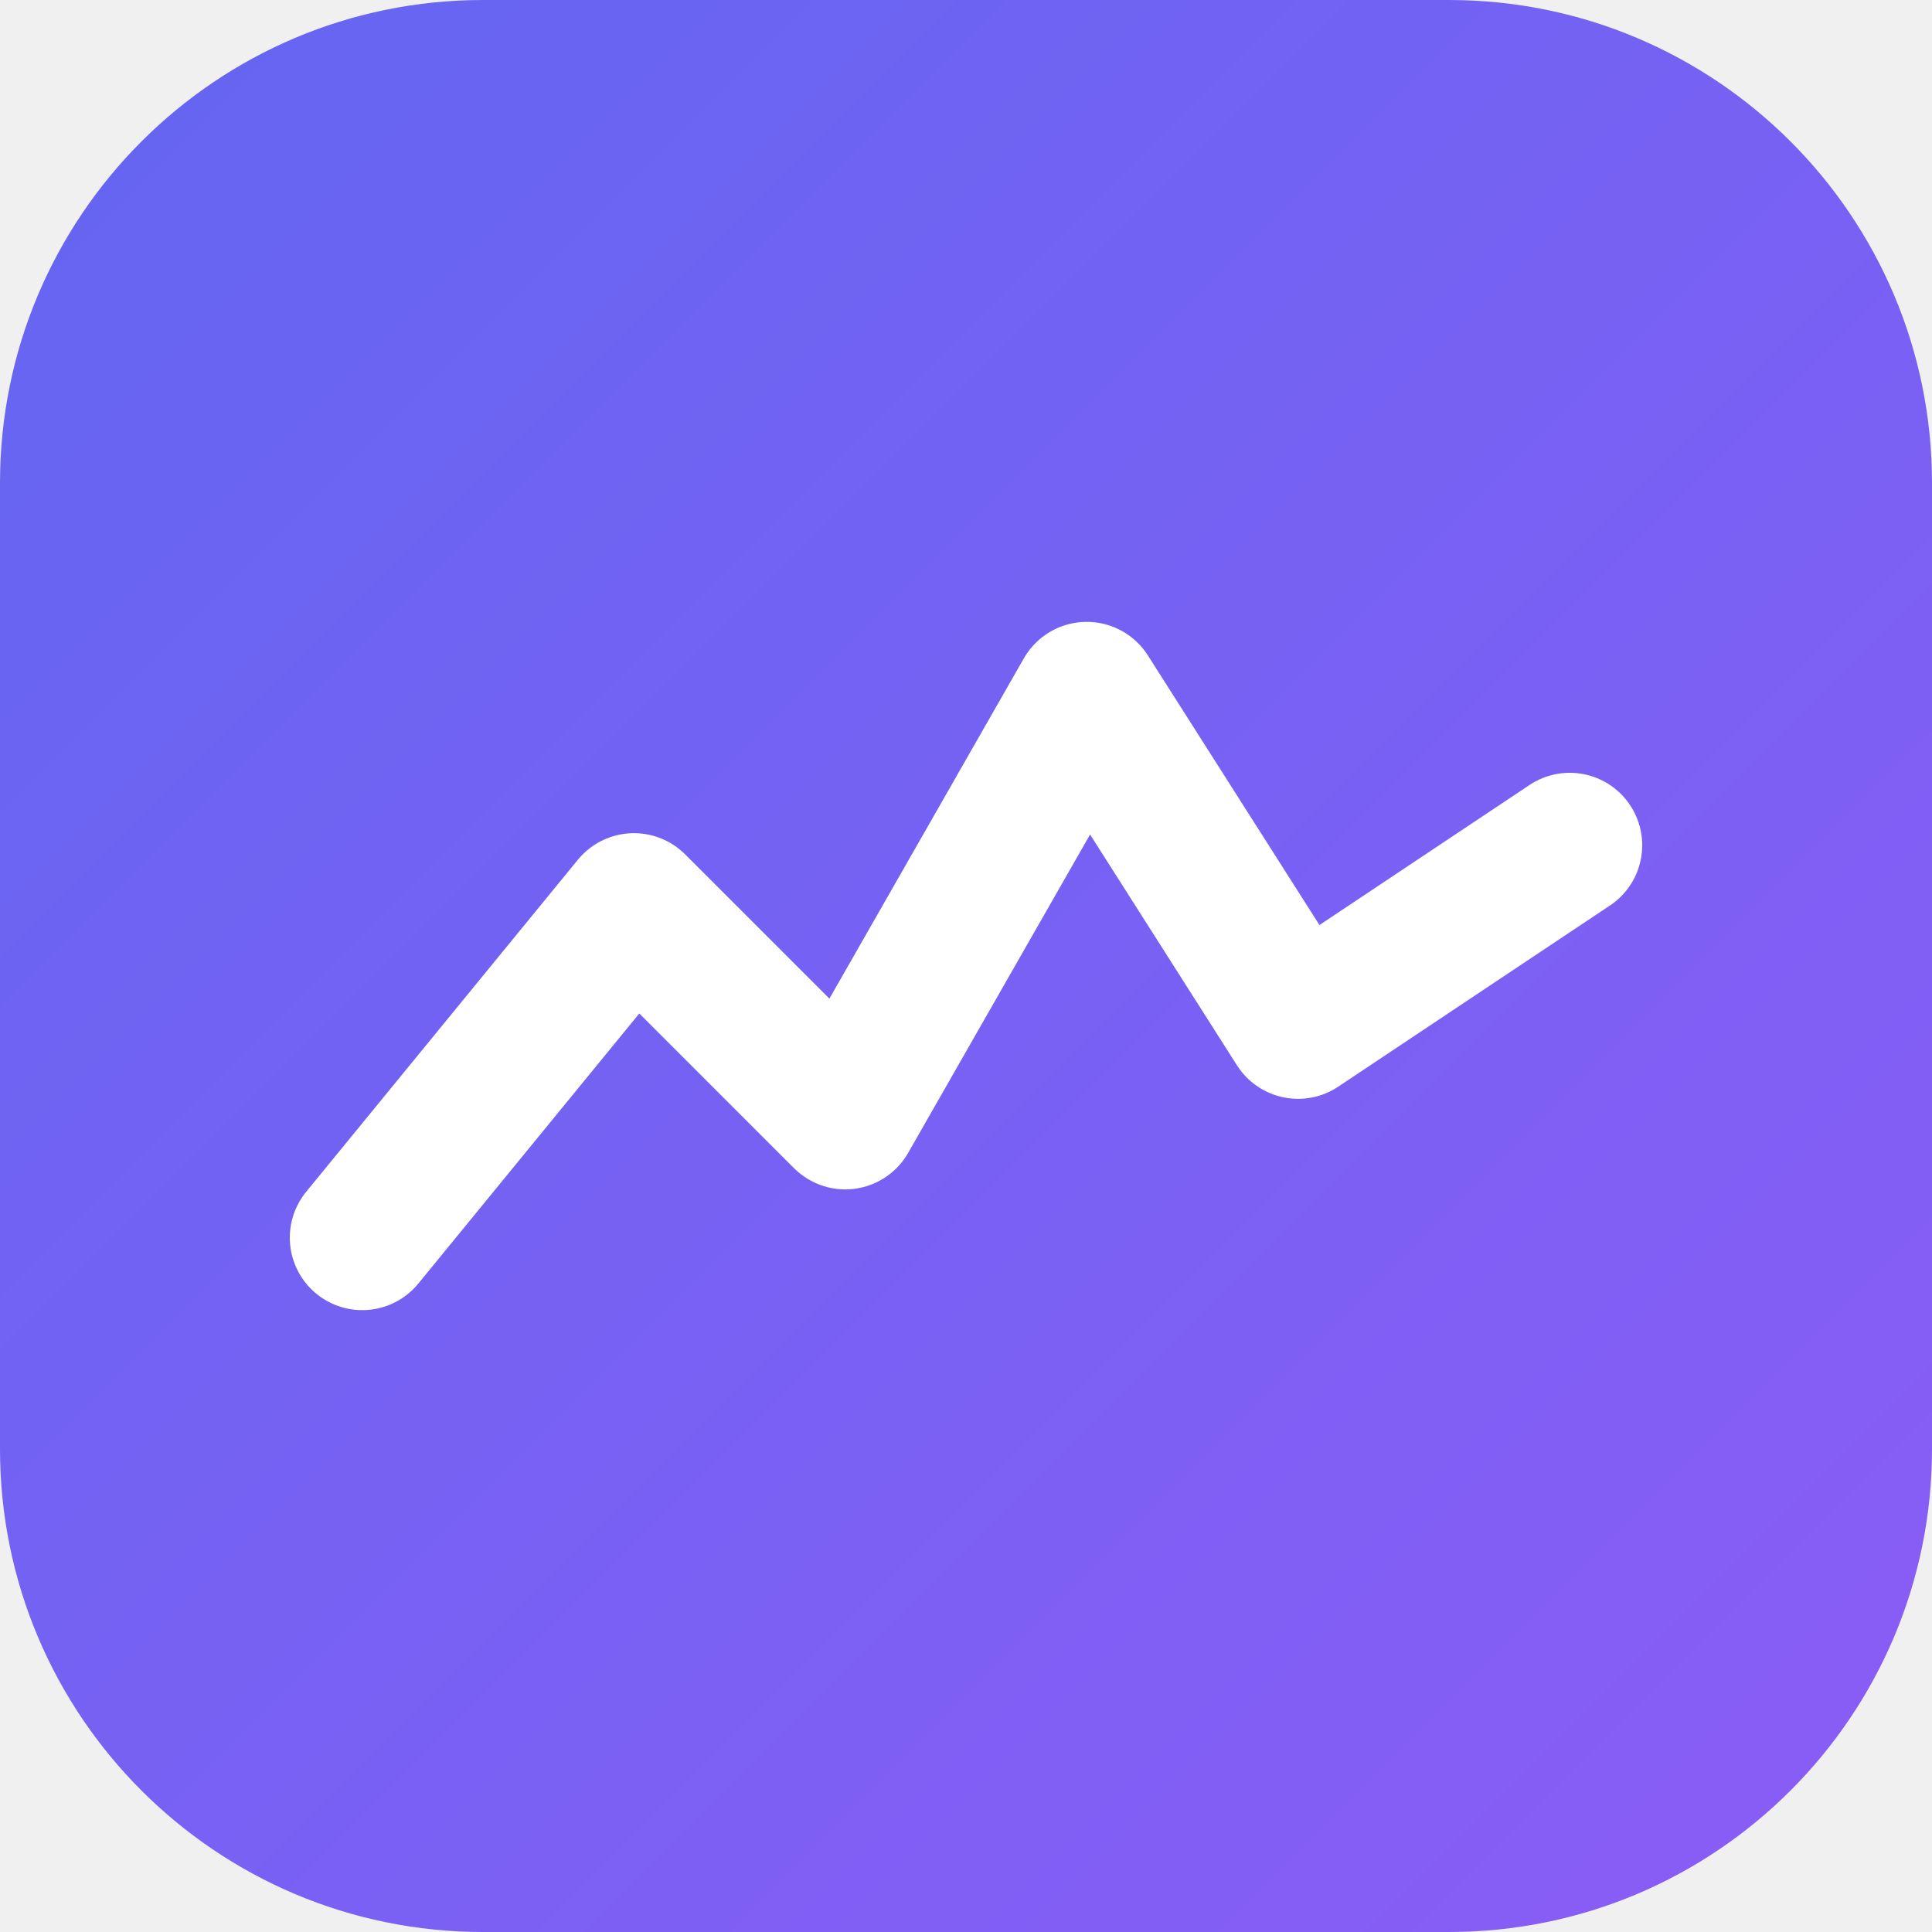
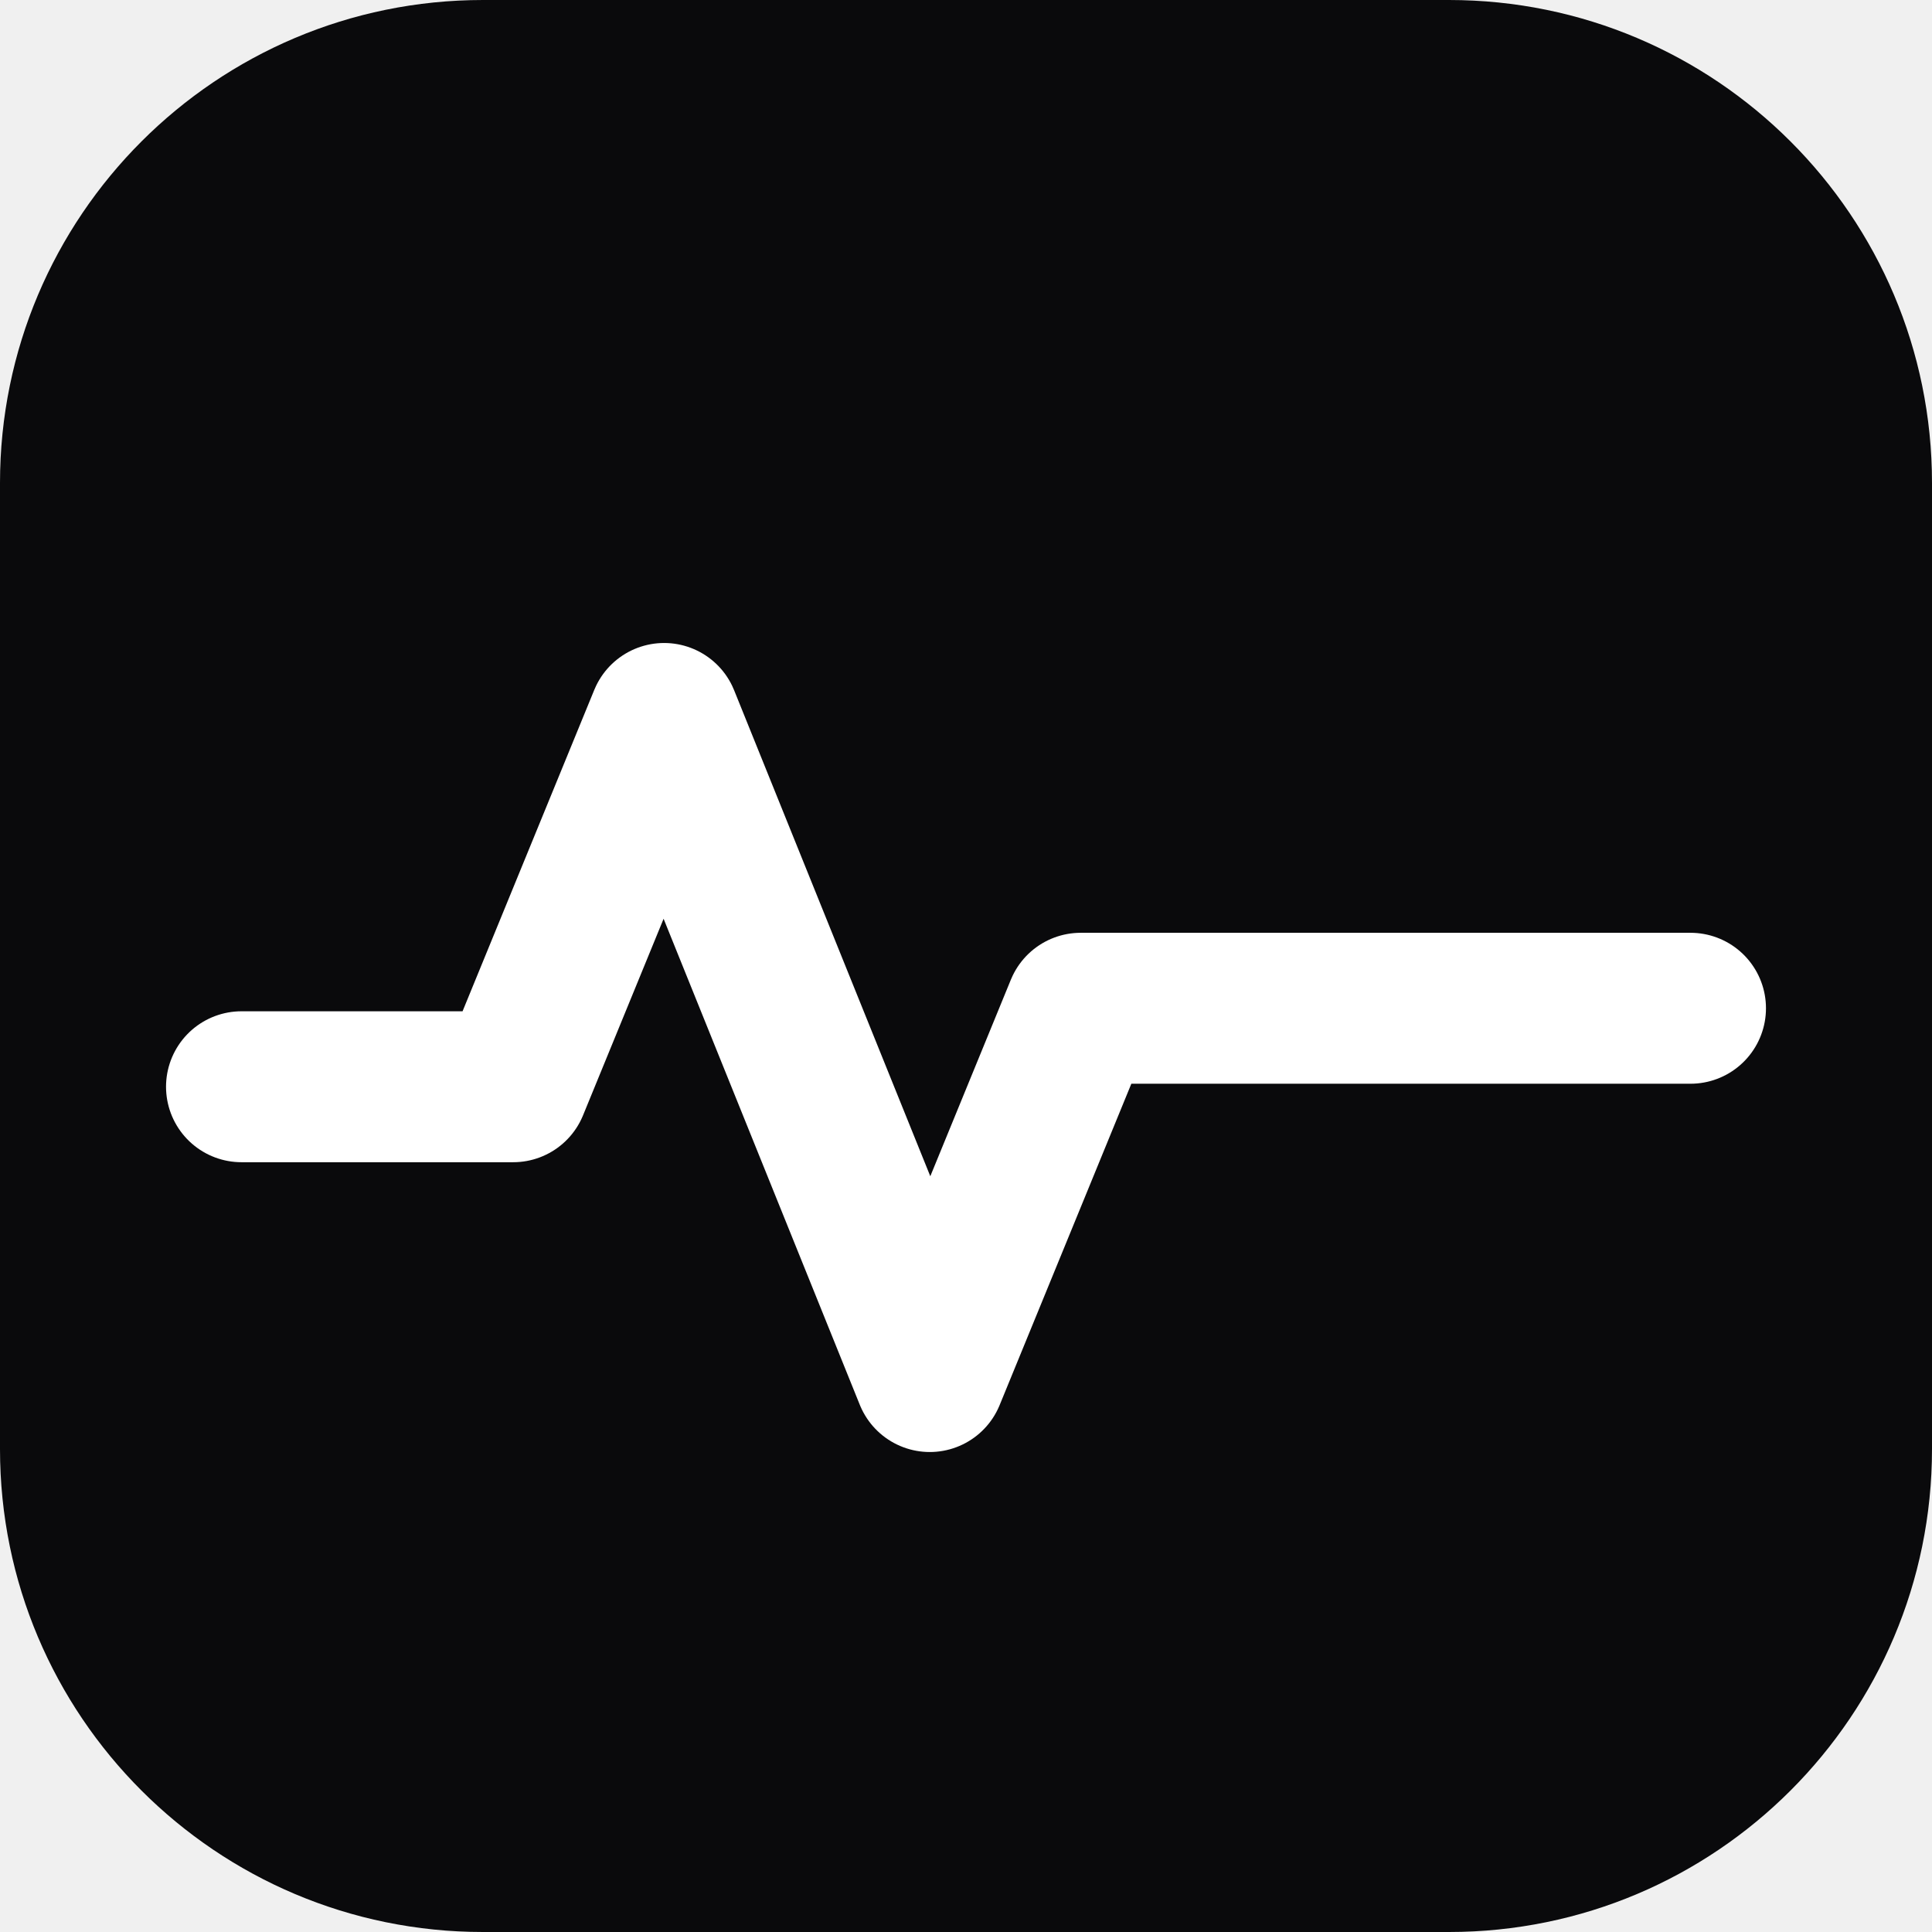
<svg xmlns="http://www.w3.org/2000/svg" viewBox="0 0 32 32" role="img" aria-label="Komari">
-   <defs>
-     <linearGradient id="g" x1="0" y1="0" x2="1" y2="1">
-       <stop offset="0" stop-color="#6366f1" />
-       <stop offset="1" stop-color="#8b5cf6" />
-     </linearGradient>
-   </defs>
-   <rect width="32" height="32" rx="8" fill="url(#g)" />
-   <path d="M6 20.5l4.5-5.5 3.5 3.5 4-7 3.5 5.5 4.5-3" fill="none" stroke="#fff" stroke-width="2.4" stroke-linecap="round" stroke-linejoin="round" />
+   <rect width="32" height="32" rx="8" fill="#0a0a0c" />
+   <path d="M4 18h4.5l2.5-6.1 4.4 10.9 2.5-6.1H28" fill="none" stroke="#fff" stroke-width="2.5" stroke-linecap="round" stroke-linejoin="round" />
</svg>
